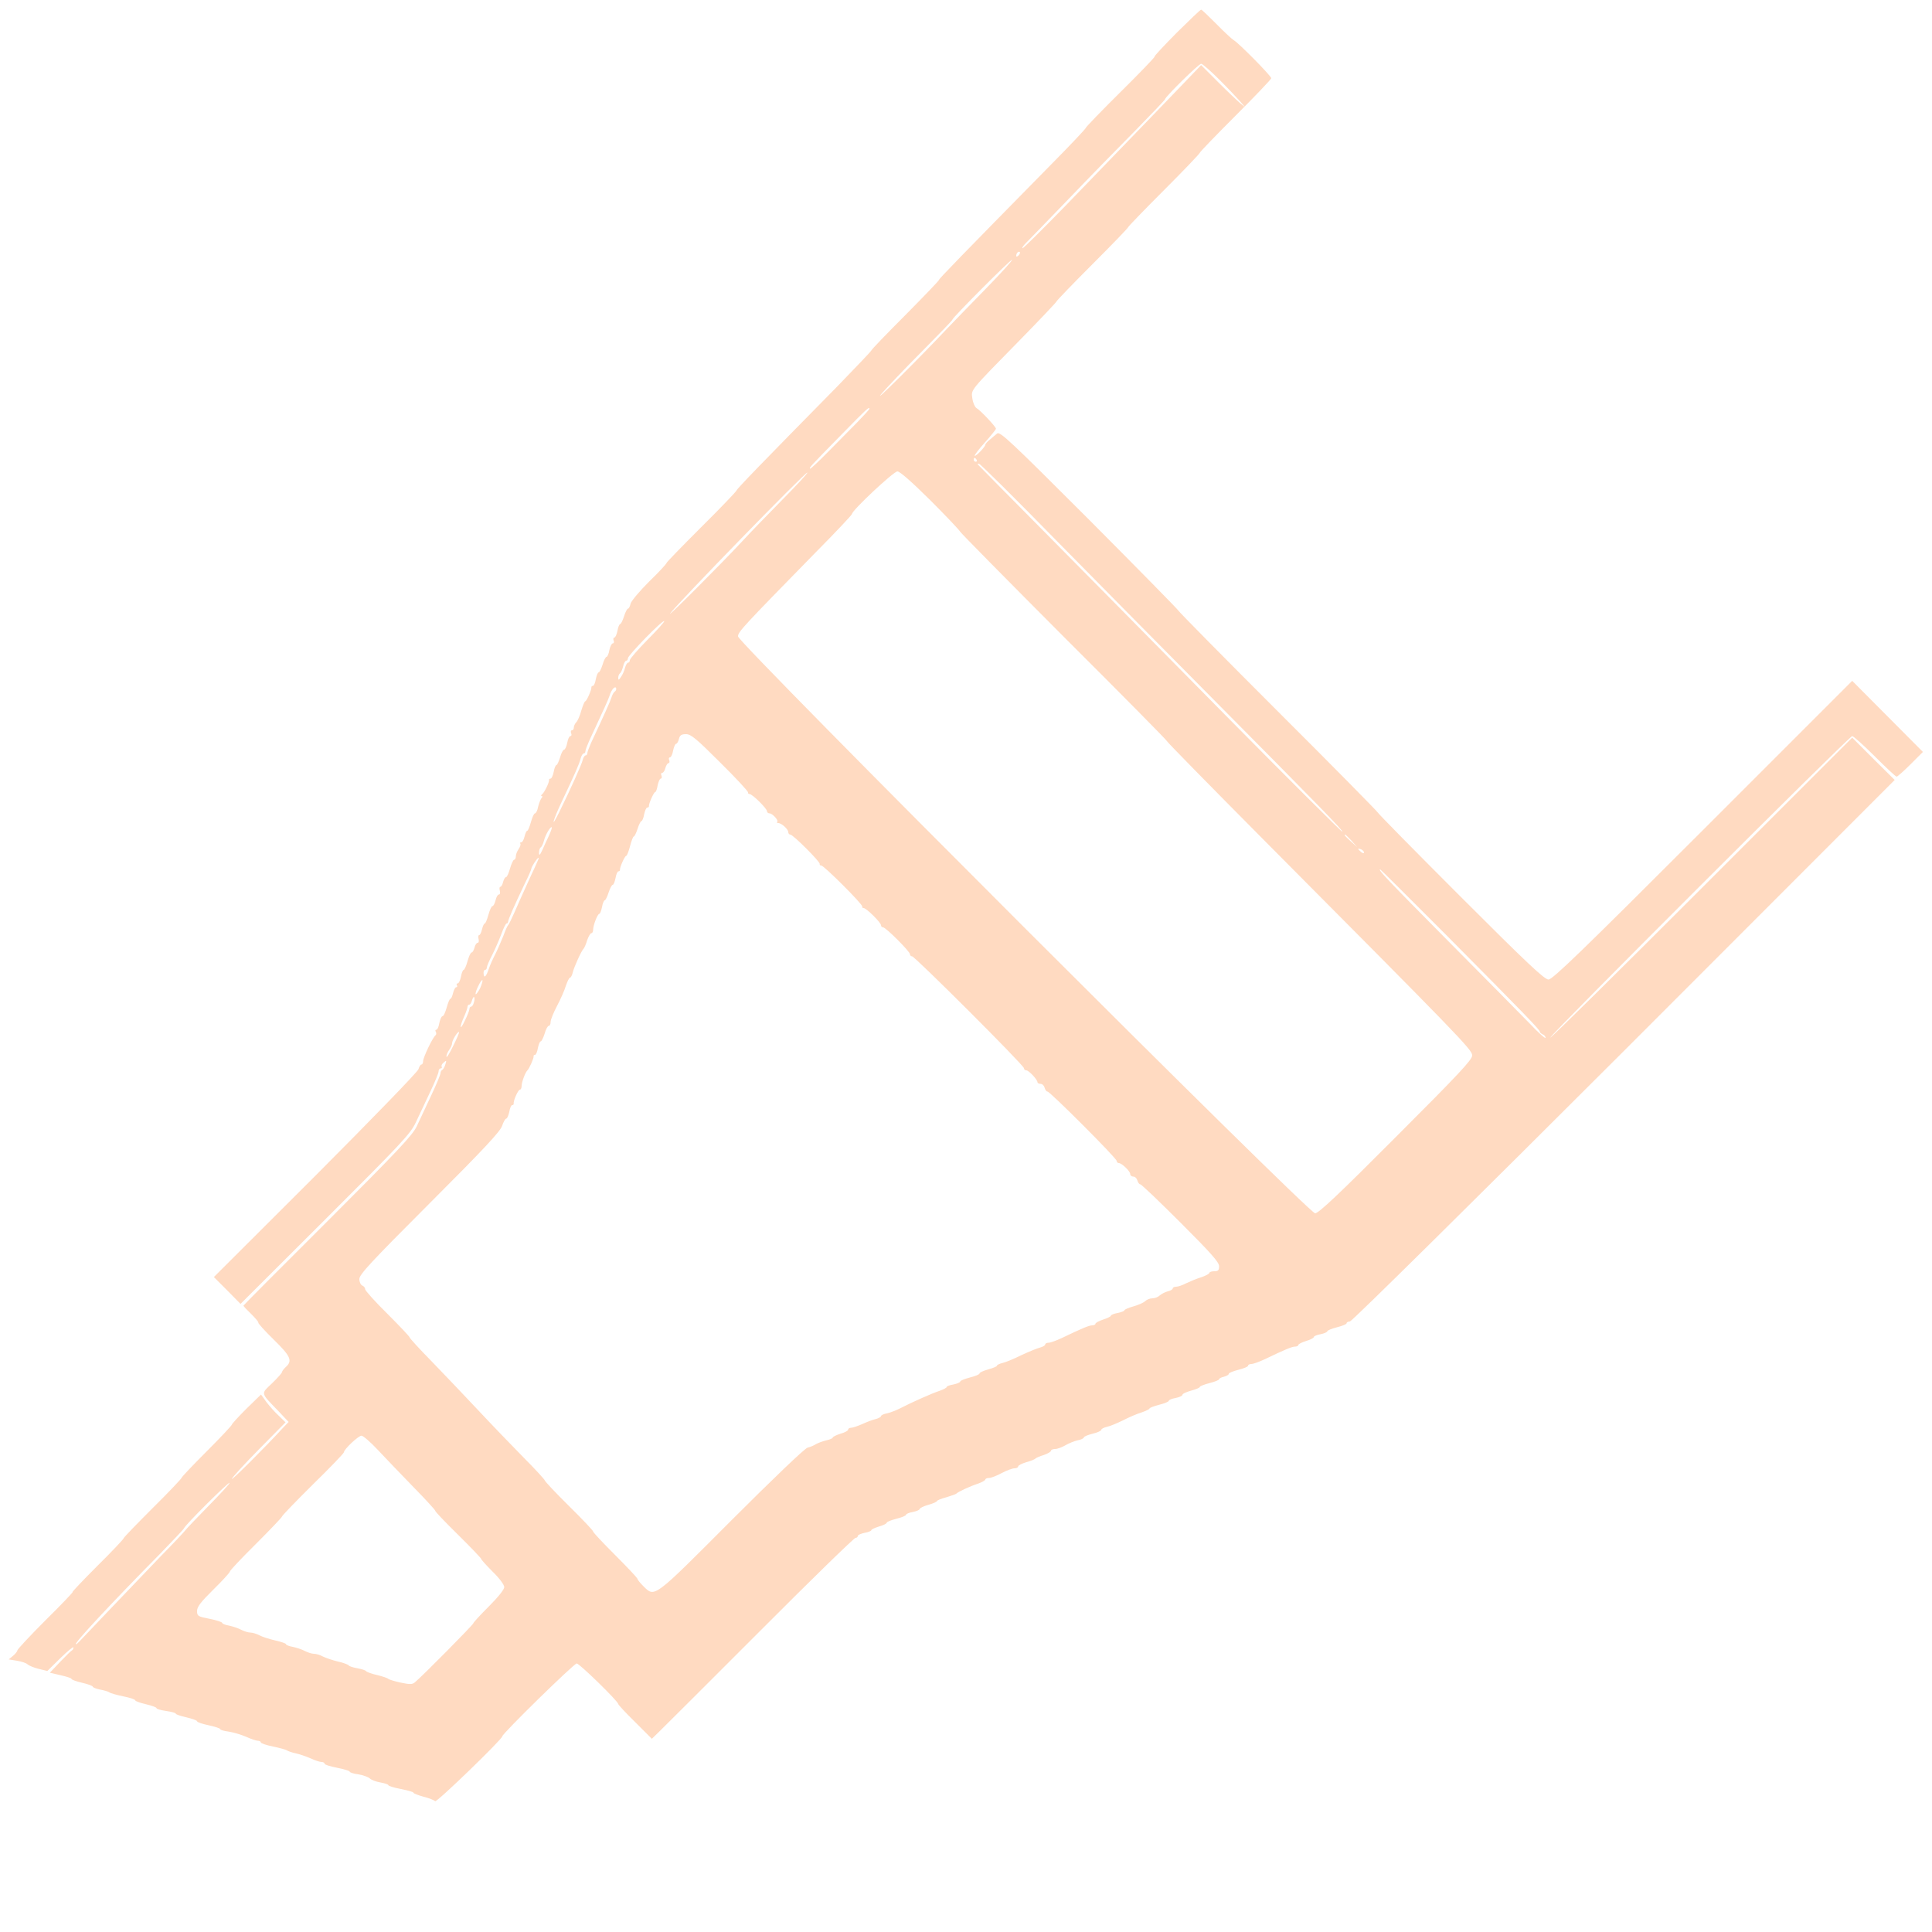
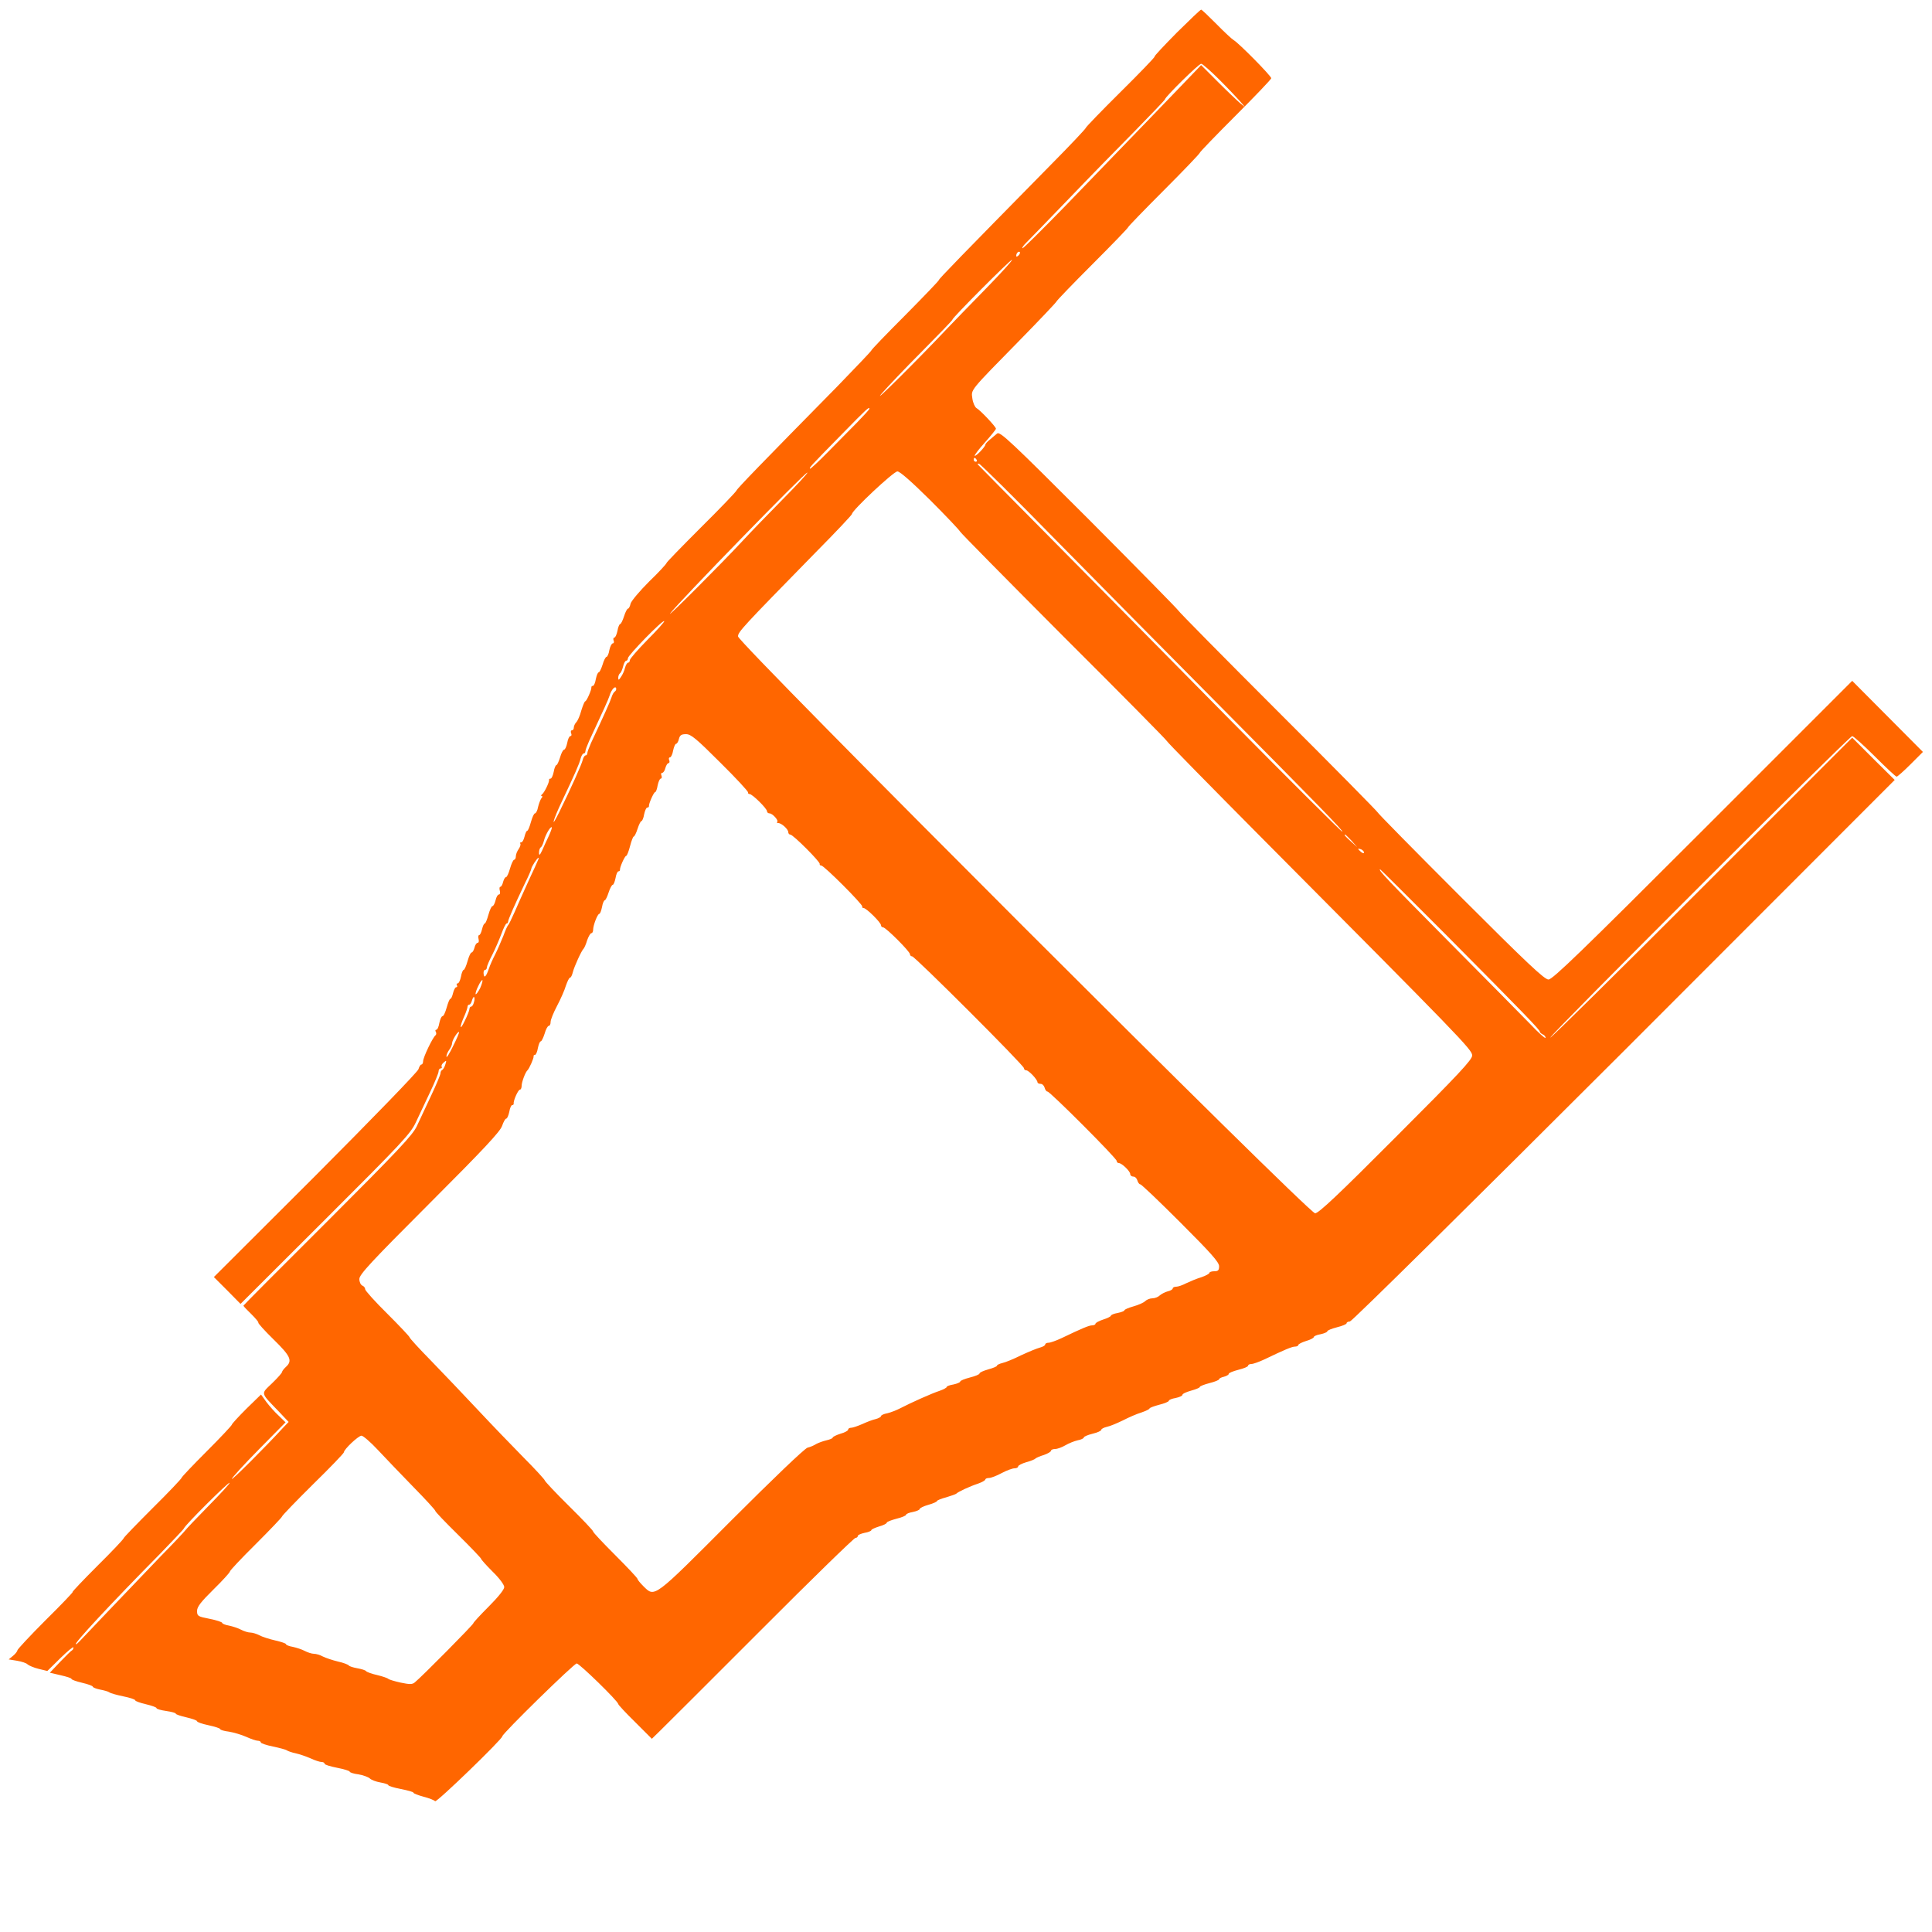
<svg xmlns="http://www.w3.org/2000/svg" version="1.0" width="22px" height="22px" viewBox="0 0 1000 1000" preserveAspectRatio="xMidYMid meet">
-   <g transform="translate(0,1000) scale(0.1,-0.1)" fill="#ffdac1" stroke="none">
+   <g transform="translate(0,1000) scale(0.1,-0.1)" fill="#ff6600" stroke="none">
    <path d="M6091 9831 c-65 -66 -117 -121 -115 -124 3 -2 -77 -85 -176 -183 -99 -98 -180 -182 -180 -186 0 -4 -81 -90 -180 -190 -473 -481 -580 -591 -580 -597 0 -4 -79 -86 -175 -183 -96 -96 -175 -178 -175 -182 0 -3 -80 -87 -177 -187 -391 -397 -517 -527 -521 -538 -2 -6 -84 -92 -183 -190 -98 -98 -179 -181 -179 -185 0 -4 -40 -48 -90 -96 -49 -49 -92 -100 -96 -114 -3 -14 -9 -26 -13 -26 -5 0 -14 -18 -21 -40 -7 -22 -16 -40 -20 -40 -4 0 -11 -16 -14 -35 -4 -19 -11 -35 -16 -35 -5 0 -7 -7 -4 -15 4 -8 1 -15 -4 -15 -6 0 -14 -16 -18 -35 -3 -19 -10 -35 -15 -35 -4 0 -14 -18 -20 -40 -7 -22 -16 -40 -20 -40 -5 0 -11 -16 -15 -35 -3 -19 -10 -35 -15 -35 -5 0 -8 -3 -8 -7 2 -12 -25 -73 -32 -73 -3 0 -12 -21 -20 -47 -7 -27 -19 -54 -26 -61 -7 -7 -13 -20 -13 -28 0 -8 -4 -14 -10 -14 -5 0 -7 -7 -4 -15 4 -8 2 -15 -4 -15 -5 0 -13 -16 -16 -35 -4 -19 -11 -35 -16 -35 -5 0 -15 -18 -21 -40 -7 -22 -15 -40 -19 -40 -4 0 -11 -16 -14 -35 -4 -19 -11 -35 -16 -35 -6 0 -9 -3 -8 -7 2 -11 -25 -67 -37 -75 -5 -4 -6 -8 -1 -8 5 0 4 -6 -2 -12 -5 -7 -13 -28 -17 -45 -3 -18 -11 -33 -16 -33 -5 0 -14 -20 -21 -45 -7 -25 -15 -45 -19 -45 -4 0 -10 -13 -14 -30 -4 -16 -11 -30 -17 -30 -6 0 -8 -3 -5 -6 3 -4 0 -16 -8 -28 -8 -11 -15 -28 -15 -38 0 -10 -4 -18 -9 -18 -4 0 -14 -20 -21 -45 -7 -25 -16 -45 -21 -45 -5 0 -11 -11 -15 -25 -3 -14 -10 -25 -14 -25 -5 0 -6 -9 -3 -20 3 -11 1 -20 -5 -20 -6 0 -13 -13 -17 -30 -4 -16 -11 -30 -16 -30 -5 0 -14 -20 -21 -45 -7 -25 -15 -45 -19 -45 -4 0 -10 -13 -14 -30 -4 -16 -10 -30 -15 -30 -4 0 -6 -9 -3 -20 3 -11 1 -20 -5 -20 -5 0 -13 -11 -16 -25 -4 -14 -10 -25 -15 -25 -5 0 -14 -20 -21 -45 -7 -25 -16 -45 -20 -45 -4 0 -11 -16 -14 -35 -4 -19 -11 -35 -17 -35 -6 0 -7 -4 -4 -10 3 -5 2 -10 -4 -10 -5 0 -12 -14 -16 -30 -4 -17 -10 -30 -14 -30 -4 0 -12 -20 -19 -45 -7 -25 -16 -45 -22 -45 -5 0 -12 -16 -16 -35 -3 -19 -10 -35 -16 -35 -5 0 -6 -5 -2 -11 3 -6 3 -14 -2 -18 -14 -10 -64 -114 -64 -134 0 -9 -4 -17 -9 -17 -5 0 -11 -11 -15 -24 -3 -13 -239 -256 -532 -550 l-527 -526 69 -69 69 -70 438 437 c397 396 441 443 469 502 17 36 50 106 74 157 24 50 44 99 44 107 0 9 5 16 11 16 5 0 8 4 5 9 -3 5 2 15 11 22 14 12 15 11 8 -11 -4 -14 -12 -26 -16 -28 -5 -2 -9 -10 -9 -17 0 -7 -22 -60 -49 -117 -26 -56 -60 -128 -74 -158 -22 -46 -97 -126 -461 -490 -240 -239 -436 -436 -436 -438 0 -3 18 -22 41 -44 22 -22 39 -42 36 -44 -2 -3 33 -42 79 -87 88 -86 99 -110 64 -142 -11 -10 -20 -22 -20 -26 0 -5 -23 -31 -52 -59 -59 -57 -62 -45 36 -147 l50 -53 -25 -26 c-99 -108 -269 -277 -269 -269 0 6 62 74 139 152 l139 141 -35 34 c-20 18 -48 50 -64 71 l-28 39 -76 -74 c-41 -41 -75 -78 -75 -82 0 -4 -58 -66 -130 -138 -71 -71 -130 -133 -130 -137 0 -4 -67 -75 -150 -157 -82 -82 -150 -152 -150 -156 0 -4 -61 -69 -136 -143 -74 -74 -132 -135 -128 -135 4 0 -59 -66 -140 -146 -80 -80 -146 -151 -146 -156 0 -5 -10 -18 -22 -28 l-23 -19 43 -7 c24 -4 49 -12 55 -19 7 -6 32 -17 57 -23 l45 -11 68 67 c37 36 67 61 67 55 0 -6 -3 -13 -7 -15 -5 -2 -32 -29 -62 -60 l-53 -56 56 -13 c31 -7 56 -15 56 -19 0 -4 25 -13 55 -20 30 -7 55 -16 55 -20 0 -4 17 -11 37 -15 21 -4 43 -10 48 -14 6 -5 38 -14 72 -21 35 -7 63 -16 63 -21 0 -4 25 -13 55 -20 30 -7 55 -16 55 -20 0 -5 23 -11 50 -15 28 -4 50 -10 50 -14 0 -4 25 -12 55 -19 30 -7 55 -16 55 -20 0 -5 27 -14 60 -21 33 -7 60 -16 60 -20 0 -4 20 -10 45 -13 25 -4 65 -16 90 -27 24 -11 51 -20 59 -20 9 0 16 -4 16 -9 0 -4 28 -14 63 -21 34 -7 67 -16 72 -20 6 -4 26 -11 45 -15 19 -4 54 -16 77 -26 23 -11 49 -19 57 -19 9 0 16 -4 16 -9 0 -5 29 -14 65 -21 36 -7 65 -16 65 -20 0 -4 20 -11 45 -14 25 -4 51 -14 59 -21 8 -8 32 -17 55 -21 23 -4 41 -10 41 -14 0 -4 29 -13 65 -20 36 -7 65 -15 65 -19 0 -4 24 -13 53 -21 28 -7 55 -18 59 -23 6 -10 348 321 348 336 0 14 371 377 385 377 14 0 215 -196 215 -210 0 -4 39 -46 87 -93 l87 -87 44 43 c24 23 258 257 520 519 262 263 483 478 490 478 6 0 12 4 12 10 0 5 16 12 35 16 19 3 35 10 35 14 0 4 18 12 40 19 22 6 40 15 40 20 0 4 23 13 50 20 28 7 50 16 50 21 0 4 16 11 35 14 19 4 35 11 35 15 0 5 20 15 45 22 25 7 45 16 45 20 0 3 21 12 48 19 26 8 49 16 52 19 8 9 70 38 113 52 20 7 37 17 37 21 0 4 8 8 19 8 10 0 39 11 65 25 26 14 56 25 67 25 10 0 19 4 19 10 0 5 19 15 43 22 23 6 44 15 47 19 3 3 22 12 43 18 20 7 37 17 37 22 0 5 10 9 21 9 12 0 36 9 53 19 17 10 46 22 64 26 17 3 32 10 32 15 0 4 20 13 45 19 25 6 45 15 45 20 0 5 13 12 30 16 16 3 53 19 82 33 29 15 72 34 96 41 23 8 42 17 42 21 0 3 23 12 50 19 28 7 50 16 50 21 0 4 16 11 35 14 19 4 35 11 35 16 0 6 20 15 45 22 25 7 45 15 45 19 0 4 23 13 50 20 28 7 50 16 50 20 0 4 11 10 25 13 14 4 25 10 25 15 0 5 23 14 50 21 28 7 50 16 50 21 0 5 8 9 17 9 10 0 40 11 68 24 104 50 142 66 158 66 9 0 17 4 17 8 0 5 18 14 40 21 22 6 40 16 40 20 0 5 16 12 35 15 19 4 35 11 35 15 0 5 23 14 50 21 28 7 50 16 50 21 0 5 8 9 17 9 10 0 640 623 1419 1401 l1401 1402 -110 109 -110 110 -779 -779 c-428 -428 -781 -777 -784 -774 -7 7 1548 1561 1563 1561 6 0 59 -47 117 -105 58 -58 108 -105 113 -105 4 0 37 29 72 64 l64 64 -183 184 -183 184 -773 -773 c-627 -627 -778 -773 -799 -773 -21 0 -110 84 -455 429 -237 237 -430 433 -430 437 0 3 -231 238 -514 520 -283 283 -516 519 -518 525 -2 5 -210 217 -462 470 -405 405 -461 458 -475 445 -9 -7 -26 -22 -38 -32 -13 -10 -23 -22 -23 -26 0 -10 -49 -62 -55 -57 -2 3 21 34 53 69 31 35 57 67 57 71 0 10 -81 96 -101 107 -8 5 -18 27 -21 49 -6 48 -20 32 248 305 101 103 185 192 187 197 2 6 86 93 188 195 101 101 184 187 184 191 0 3 83 89 185 191 102 102 185 189 185 193 0 4 83 90 185 192 101 101 185 189 185 194 0 12 -168 182 -194 197 -9 5 -49 42 -89 83 -41 41 -76 75 -80 75 -4 0 -60 -54 -126 -119z m221 -244 c46 -46 94 -97 108 -113 l25 -29 -25 20 c-13 11 -65 60 -114 109 l-89 89 -95 -99 c-92 -96 -147 -153 -606 -628 -121 -124 -221 -224 -224 -221 -3 3 6 15 19 28 13 13 112 115 219 226 107 112 264 272 348 357 83 85 152 157 152 160 0 12 175 184 187 184 7 0 50 -38 95 -83z m-1040 -909 c-7 -7 -12 -8 -12 -2 0 14 12 26 19 19 2 -3 -1 -11 -7 -17z m-168 -171 c-77 -78 -166 -171 -199 -205 -150 -159 -392 -400 -344 -342 30 35 125 135 212 222 86 87 157 160 157 164 0 10 303 314 308 309 3 -3 -57 -69 -134 -148z m-604 -623 c0 -3 -28 -34 -62 -69 -35 -35 -103 -104 -152 -154 -49 -50 -91 -89 -93 -87 -5 5 -6 5 166 180 129 132 141 143 141 130z m555 -264 c3 -5 1 -10 -4 -10 -6 0 -11 5 -11 10 0 6 2 10 4 10 3 0 8 -4 11 -10z m416 -421 c217 -220 565 -573 774 -783 600 -605 708 -716 703 -721 -2 -3 -274 268 -604 602 -329 334 -752 762 -939 951 -187 189 -342 345 -344 348 -2 2 0 4 6 4 6 0 188 -180 404 -401z m-1423 213 c-74 -75 -164 -168 -199 -206 -112 -121 -403 -412 -380 -381 41 56 703 736 710 729 3 -3 -56 -66 -131 -142z m767 -1 c82 -82 151 -155 154 -162 2 -6 244 -251 537 -545 294 -293 534 -536 534 -540 0 -4 220 -228 488 -498 1033 -1039 1092 -1099 1092 -1129 0 -22 -68 -95 -395 -422 -298 -299 -400 -395 -418 -395 -34 0 -2987 2952 -2987 2986 0 23 20 45 400 433 105 106 190 196 190 201 0 18 215 220 235 220 13 0 74 -54 170 -149z m-1464 -723 c-50 -51 -91 -98 -91 -105 0 -7 -4 -13 -9 -13 -5 0 -12 -12 -16 -27 -3 -14 -13 -36 -21 -47 -11 -17 -14 -18 -14 -4 0 9 4 19 9 23 5 3 12 19 16 35 4 17 11 30 16 30 5 0 9 6 9 13 0 15 180 200 188 192 3 -2 -36 -46 -87 -97z m-168 -267 c-6 -3 -14 -17 -18 -31 -7 -22 -38 -91 -106 -236 -10 -23 -19 -46 -19 -53 0 -6 -4 -11 -9 -11 -5 0 -12 -11 -15 -24 -6 -24 -61 -147 -122 -271 -19 -38 -31 -59 -28 -45 3 14 21 57 39 95 70 148 94 202 100 228 4 15 11 27 16 27 5 0 9 5 9 11 0 7 9 30 19 53 78 167 99 214 106 235 9 31 29 53 34 39 2 -6 -1 -13 -6 -17z m545 -368 c81 -80 146 -150 144 -155 -1 -4 2 -8 8 -8 14 0 90 -75 90 -89 0 -6 6 -11 13 -11 15 0 48 -36 40 -44 -4 -3 -1 -6 5 -6 17 0 52 -32 52 -47 0 -7 5 -13 11 -13 14 0 155 -141 152 -152 -2 -4 2 -8 8 -8 14 0 215 -201 212 -212 -2 -4 1 -8 7 -8 14 0 90 -75 90 -89 0 -6 5 -11 11 -11 14 0 139 -125 139 -139 0 -6 5 -11 11 -11 14 0 579 -564 579 -579 0 -6 5 -11 12 -11 13 0 58 -48 58 -62 0 -4 7 -8 16 -8 9 0 18 -9 21 -20 3 -11 9 -20 15 -20 13 0 358 -345 358 -359 0 -6 5 -11 11 -11 15 0 59 -42 59 -57 0 -7 7 -13 16 -13 9 0 18 -9 21 -20 3 -11 10 -20 15 -20 6 0 100 -90 209 -199 157 -157 199 -204 199 -225 0 -21 -5 -26 -25 -26 -14 0 -25 -4 -25 -8 0 -5 -19 -15 -42 -23 -24 -7 -59 -22 -78 -31 -19 -10 -42 -18 -52 -18 -10 0 -18 -4 -18 -9 0 -5 -12 -12 -26 -15 -15 -4 -33 -14 -41 -21 -8 -8 -25 -15 -38 -15 -13 0 -30 -7 -38 -15 -8 -8 -36 -20 -61 -27 -25 -7 -46 -16 -46 -20 0 -4 -16 -10 -35 -14 -19 -3 -35 -10 -35 -14 0 -4 -18 -13 -40 -20 -22 -7 -40 -17 -40 -22 0 -4 -8 -8 -17 -8 -16 0 -54 -16 -158 -66 -28 -13 -58 -24 -68 -24 -9 0 -17 -4 -17 -9 0 -5 -12 -12 -27 -16 -16 -4 -59 -22 -98 -40 -38 -19 -82 -37 -97 -40 -16 -4 -28 -10 -28 -14 0 -4 -20 -12 -45 -19 -25 -7 -45 -16 -45 -21 0 -5 -22 -14 -50 -21 -27 -7 -50 -16 -50 -21 0 -4 -16 -11 -35 -15 -19 -3 -35 -9 -35 -13 0 -4 -17 -13 -37 -20 -40 -13 -145 -60 -203 -90 -19 -10 -50 -22 -67 -26 -18 -3 -33 -10 -33 -15 0 -4 -12 -11 -27 -15 -15 -3 -46 -15 -70 -26 -23 -10 -49 -19 -57 -19 -9 0 -16 -4 -16 -10 0 -5 -18 -15 -40 -21 -22 -7 -40 -16 -40 -20 0 -4 -15 -10 -32 -14 -18 -4 -42 -13 -53 -19 -11 -7 -31 -16 -45 -19 -15 -4 -178 -160 -395 -377 -406 -407 -395 -399 -455 -340 -16 16 -30 33 -30 37 0 5 -52 60 -115 123 -63 63 -115 118 -115 123 0 5 -56 64 -125 132 -69 68 -125 128 -125 132 0 4 -49 58 -109 118 -60 61 -168 173 -240 250 -72 77 -181 191 -241 253 -61 62 -110 116 -110 120 0 4 -52 59 -115 122 -63 62 -115 120 -115 127 0 8 -7 16 -15 19 -8 4 -15 18 -15 34 0 23 59 87 364 392 280 280 366 372 375 401 7 20 16 37 21 37 5 0 12 16 16 35 3 19 10 35 15 35 5 0 8 3 8 8 -3 14 23 72 32 72 5 0 9 9 9 20 0 19 19 70 30 80 9 8 34 64 32 73 -1 4 2 7 7 7 5 0 12 16 15 35 4 19 10 35 15 35 4 0 13 18 20 40 6 22 16 40 21 40 6 0 10 9 10 21 0 11 15 48 33 82 18 34 39 81 46 105 8 23 17 42 22 42 4 0 10 12 14 28 7 29 46 114 56 122 3 3 12 22 18 43 7 20 17 37 22 37 5 0 9 8 9 17 0 24 23 83 32 83 4 0 10 16 14 35 3 19 10 35 14 35 4 0 13 18 20 40 7 22 17 40 21 40 5 0 11 16 15 35 3 19 10 35 15 35 5 0 8 3 8 8 -2 12 25 72 32 72 4 0 13 23 20 50 7 28 16 50 19 50 4 0 13 18 20 40 7 22 16 40 20 40 4 0 11 16 14 35 4 19 11 35 16 35 6 0 9 3 9 8 -2 11 25 72 32 72 4 0 10 16 13 35 4 19 11 35 16 35 5 0 7 7 4 15 -4 8 -2 15 4 15 5 0 13 11 16 25 4 14 11 25 16 25 5 0 7 7 4 15 -4 8 -2 15 4 15 5 0 13 16 16 35 4 19 11 35 15 35 5 0 12 11 15 25 5 20 13 25 37 25 25 0 52 -22 177 -147z m-887 -379 c-10 -21 -26 -55 -34 -74 -13 -28 -17 -30 -17 -13 0 12 4 24 9 27 5 3 12 18 16 33 7 30 34 77 41 71 2 -2 -5 -22 -15 -44z m4155 -26 l29 -33 -32 29 c-31 28 -38 36 -30 36 2 0 16 -15 33 -32z m64 -60 c0 -6 -6 -5 -15 2 -8 7 -15 14 -15 16 0 2 7 1 15 -2 8 -4 15 -11 15 -16z m-4273 -35 c-2 -5 -11 -24 -19 -43 -9 -19 -30 -64 -46 -100 -16 -36 -43 -94 -58 -130 -16 -36 -31 -67 -35 -70 -3 -3 -14 -27 -24 -55 -11 -27 -29 -69 -41 -93 -12 -23 -28 -58 -34 -77 -14 -41 -25 -51 -27 -24 -1 10 2 19 8 19 5 0 9 6 9 13 0 6 13 37 29 67 15 30 36 79 47 108 10 28 22 52 26 52 4 0 8 4 8 10 0 10 33 85 86 196 19 38 34 73 34 77 0 10 31 57 37 57 2 0 2 -3 0 -7z m4696 -390 c413 -416 487 -493 487 -503 0 -4 7 -10 15 -14 8 -3 15 -11 15 -18 0 -6 -37 26 -81 73 -45 46 -238 242 -430 435 -311 314 -359 364 -345 364 2 0 154 -152 339 -337z m-4998 -278 c-10 -19 -20 -33 -23 -31 -2 3 3 22 13 41 9 20 19 34 22 32 2 -3 -3 -22 -12 -42z m-32 -73 c-3 -12 -9 -22 -14 -22 -5 0 -9 -6 -9 -12 0 -7 -11 -35 -25 -63 -26 -55 -28 -32 -1 27 9 21 16 42 16 48 0 5 4 10 9 10 5 0 11 10 14 22 4 12 8 20 11 17 3 -3 3 -15 -1 -27z m-108 -227 c-19 -39 -34 -63 -34 -54 -1 8 6 24 14 35 8 10 15 26 15 34 0 16 30 64 36 58 2 -2 -12 -35 -31 -73z m-389 -2090 c38 -41 121 -127 184 -192 63 -64 114 -120 113 -123 -1 -4 52 -59 118 -124 65 -64 119 -121 119 -124 0 -4 27 -34 60 -67 35 -34 60 -68 60 -80 0 -12 -32 -52 -80 -100 -44 -44 -80 -83 -80 -87 0 -7 -265 -275 -303 -306 -13 -11 -26 -11 -74 -1 -32 7 -60 16 -63 19 -3 4 -29 13 -58 20 -28 6 -54 16 -57 20 -3 5 -23 11 -45 15 -22 4 -42 10 -45 15 -3 4 -28 14 -56 20 -29 7 -64 19 -78 26 -14 8 -35 14 -46 14 -11 0 -33 7 -48 15 -15 8 -43 17 -62 21 -19 3 -35 10 -35 14 0 4 -25 12 -55 19 -31 7 -68 19 -83 27 -15 8 -36 14 -47 14 -11 0 -33 7 -48 15 -15 8 -43 17 -62 21 -19 3 -35 10 -35 14 0 4 -29 14 -65 21 -61 12 -65 14 -65 41 0 21 19 46 85 111 47 46 85 88 85 93 0 5 61 70 135 143 74 74 135 138 135 142 0 4 72 79 160 166 88 86 160 161 160 166 0 15 74 85 91 86 8 0 47 -33 85 -74z m-876 -289 c-62 -63 -116 -120 -120 -126 -4 -6 -60 -66 -126 -133 -65 -68 -184 -192 -264 -276 -183 -193 -171 -181 -177 -181 -14 0 181 210 434 466 66 68 123 128 125 133 5 17 231 241 236 236 3 -3 -46 -56 -108 -119z" />
  </g>
</svg>
